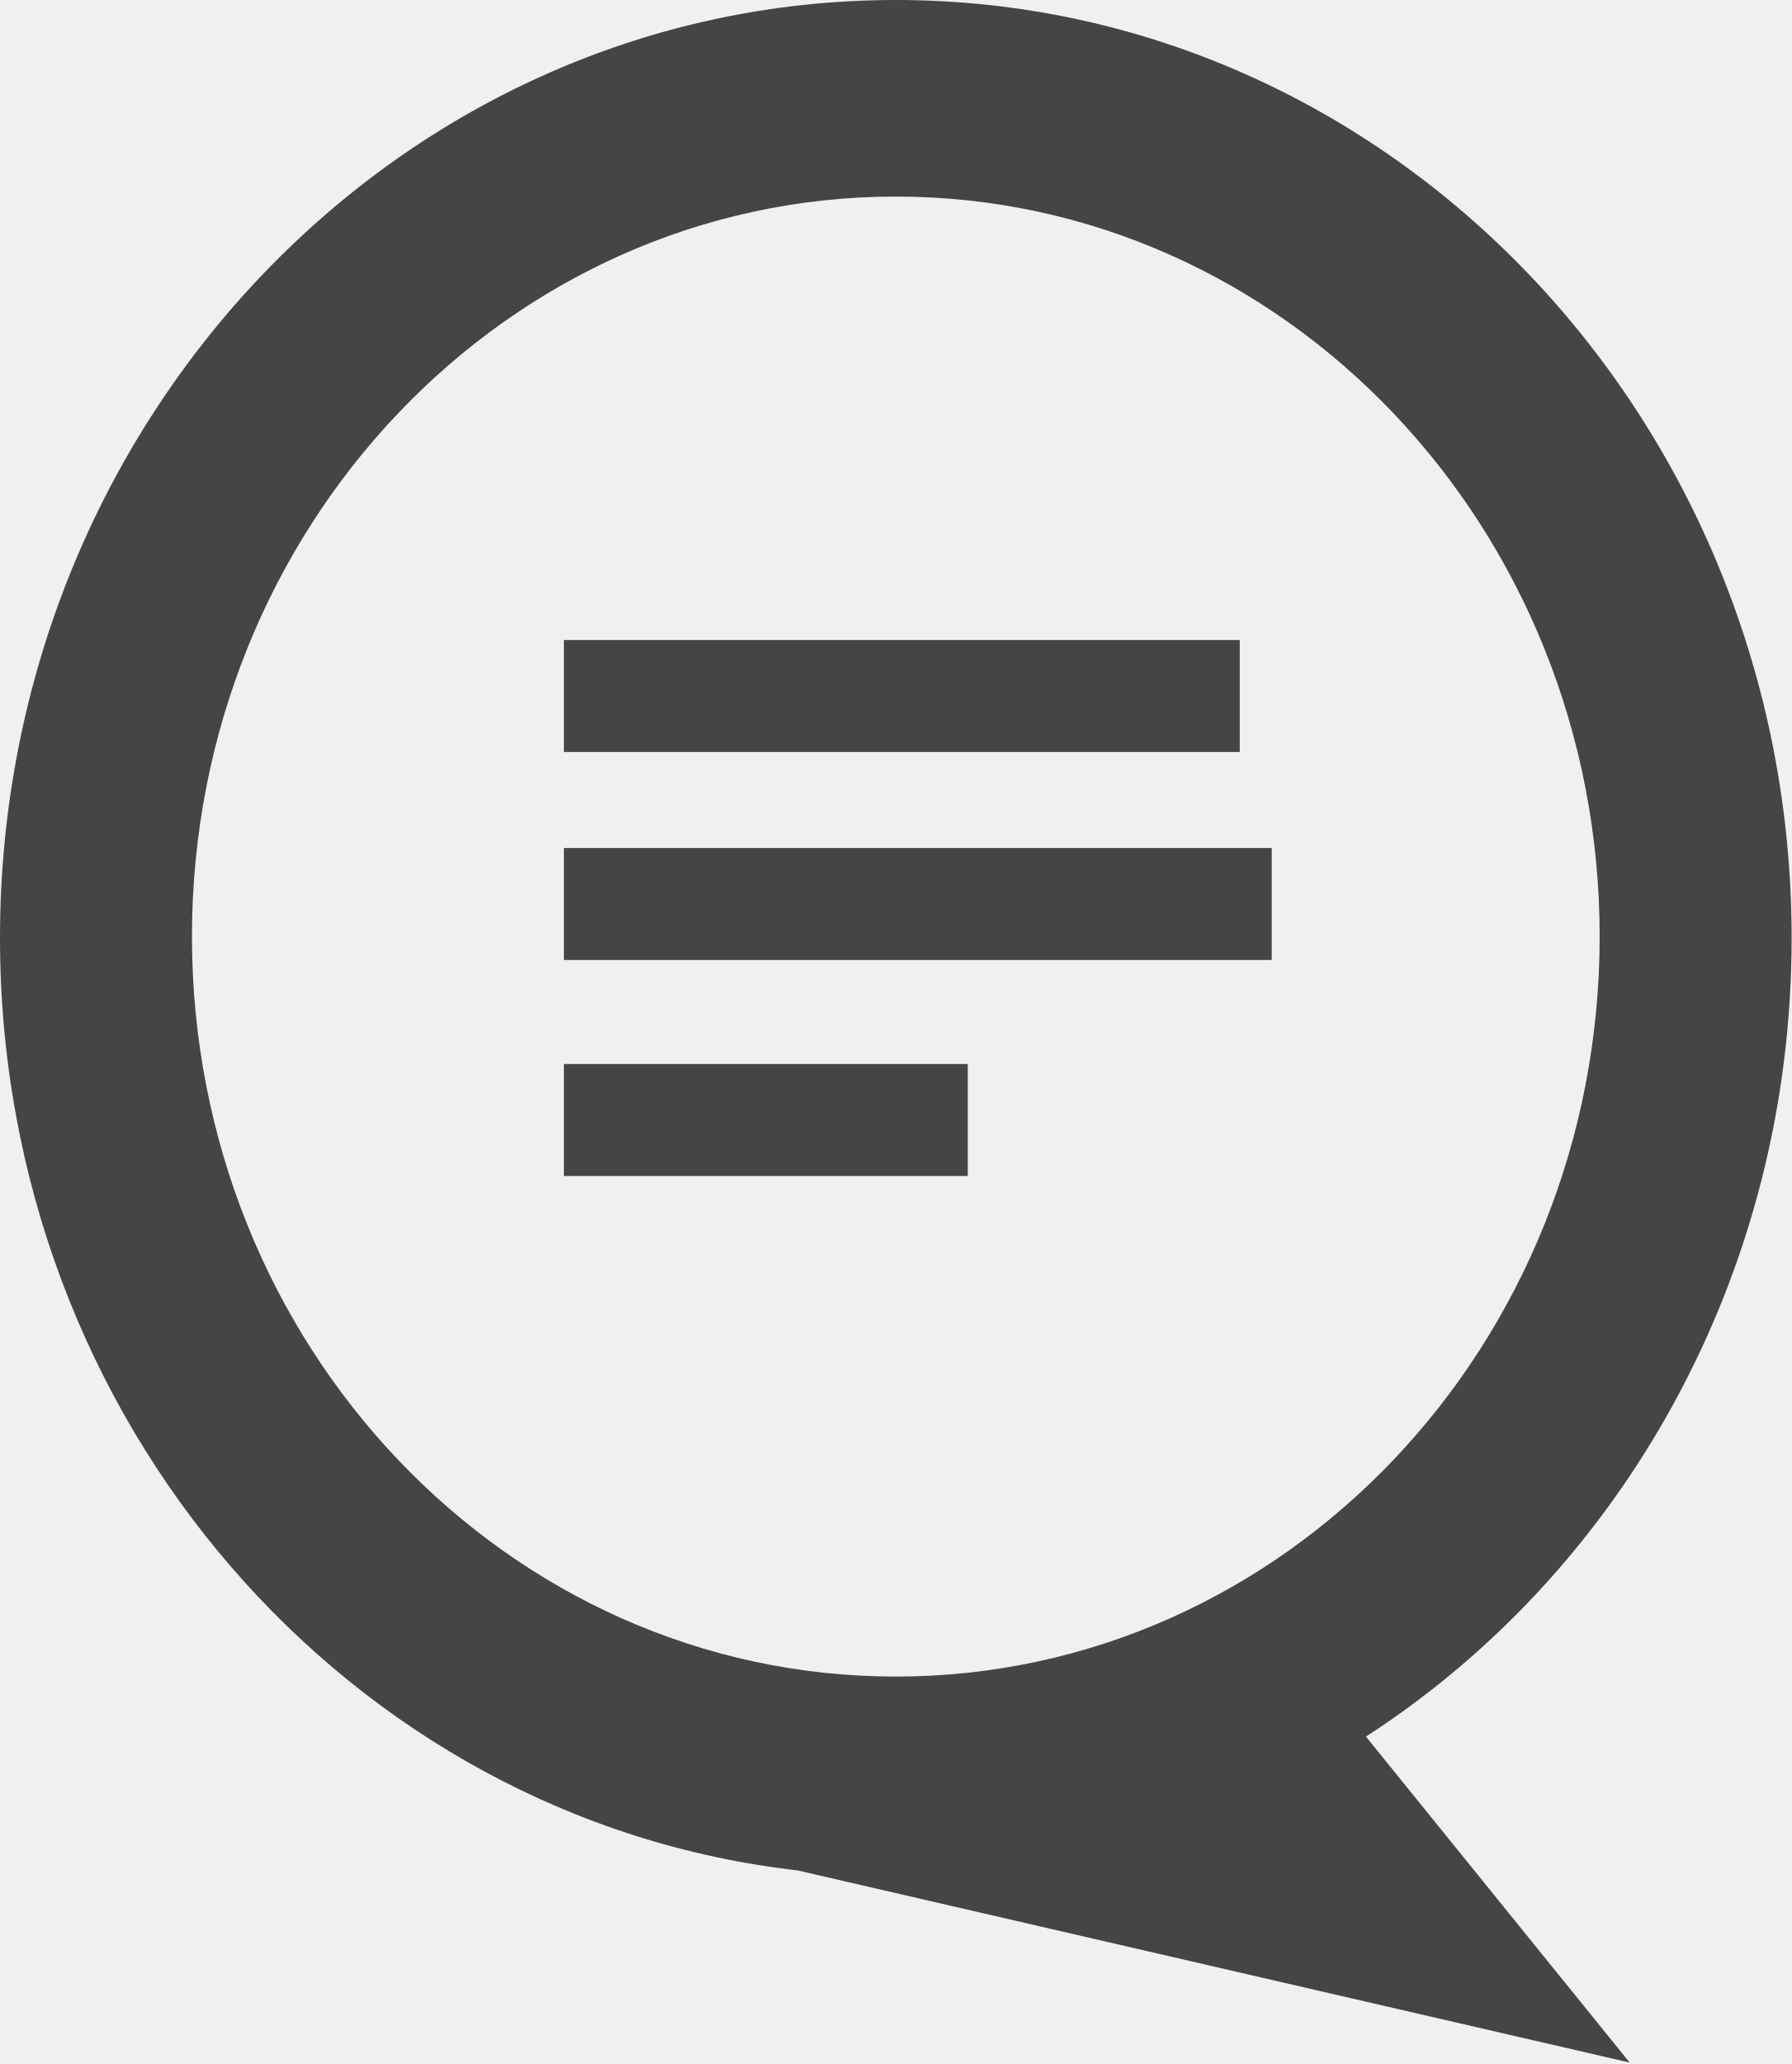
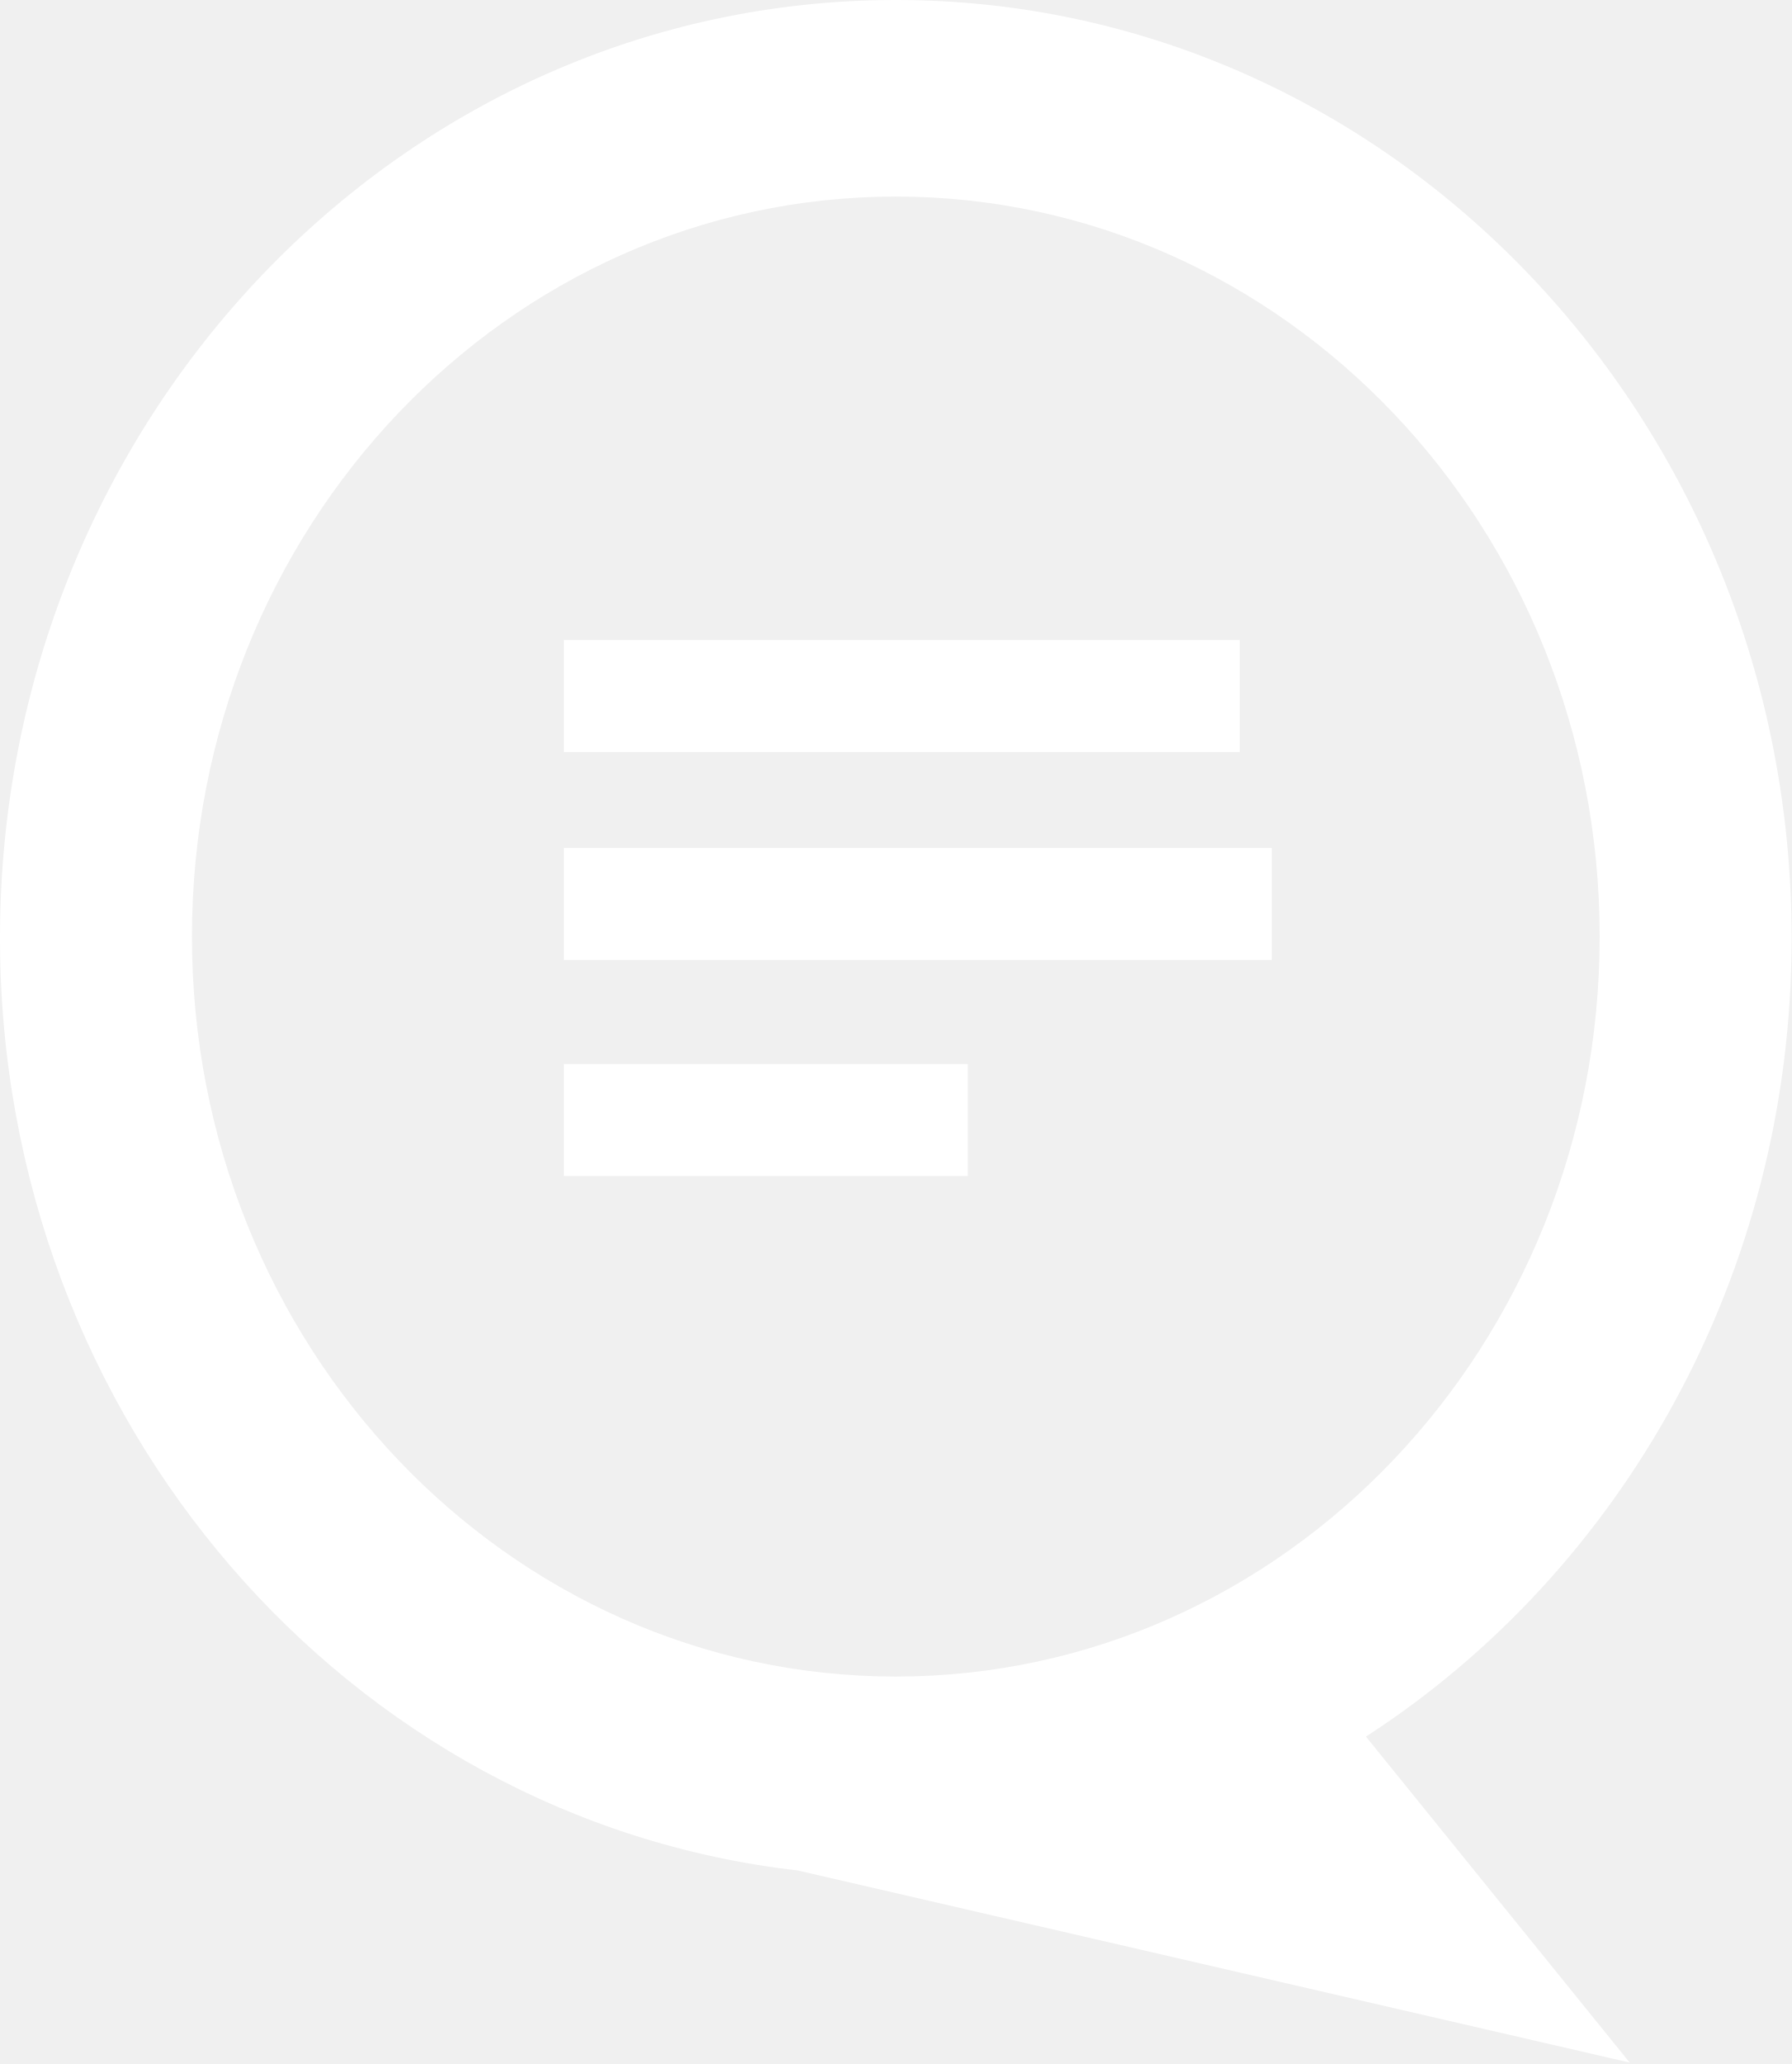
<svg xmlns="http://www.w3.org/2000/svg" width="224px" height="258px" viewBox="0 0 224 258" version="1.1">
-   <defs />
  <g id="Page-1" stroke="none" stroke-width="1" fill="none" fill-rule="evenodd">
    <g id="discuss-icon-only">
      <g id="Page-1">
        <g id="Group">
-           <path d="M170.78,217.074 C202.718,196.42 224,159.437 224,117.25 C224,52.495 173.856,0 112,0 C50.144,0 0,52.495 0,117.25 C0,177.661 43.642,227.402 99.721,233.803 L203.754,257.821 L170.78,217.074 L170.78,217.074 Z M112,209.571 C160.601,209.571 200,168.157 200,117.071 C200,65.985 160.601,24.571 112,24.571 C63.399,24.571 24,65.985 24,117.071 C24,168.157 63.399,209.571 112,209.571 L112,209.571 Z" id="Oval-6" fill="#454548" />
-           <path d="M70.5,113 L159,113" id="Line-8" stroke="#454548" stroke-width="14" />
-           <path d="M70.5,140 L121,140" id="Line-6" stroke="#454548" stroke-width="14" />
-           <path d="M70.5,87 L155,87" id="Line-7" stroke="#454548" stroke-width="14" />
+           <path d="M170.78,217.074 C202.718,196.42 224,159.437 224,117.25 C224,52.495 173.856,0 112,0 C50.144,0 0,52.495 0,117.25 C0,177.661 43.642,227.402 99.721,233.803 L203.754,257.821 L170.78,217.074 L170.78,217.074 Z M112,209.571 C160.601,209.571 200,168.157 200,117.071 C200,65.985 160.601,24.571 112,24.571 C63.399,24.571 24,65.985 24,117.071 C24,168.157 63.399,209.571 112,209.571 L112,209.571 Z" id="Oval-6" fill="#FFFFFF" />
+           <path d="M70.5,113 L159,113" id="Line-8" stroke="#FFFFFF" stroke-width="14" />
+           <path d="M70.5,140 L121,140" id="Line-6" stroke="#FFFFFF" stroke-width="14" />
+           <path d="M70.5,87 L155,87" id="Line-7" stroke="#FFFFFF" stroke-width="14" />
        </g>
      </g>
    </g>
  </g>
</svg>
